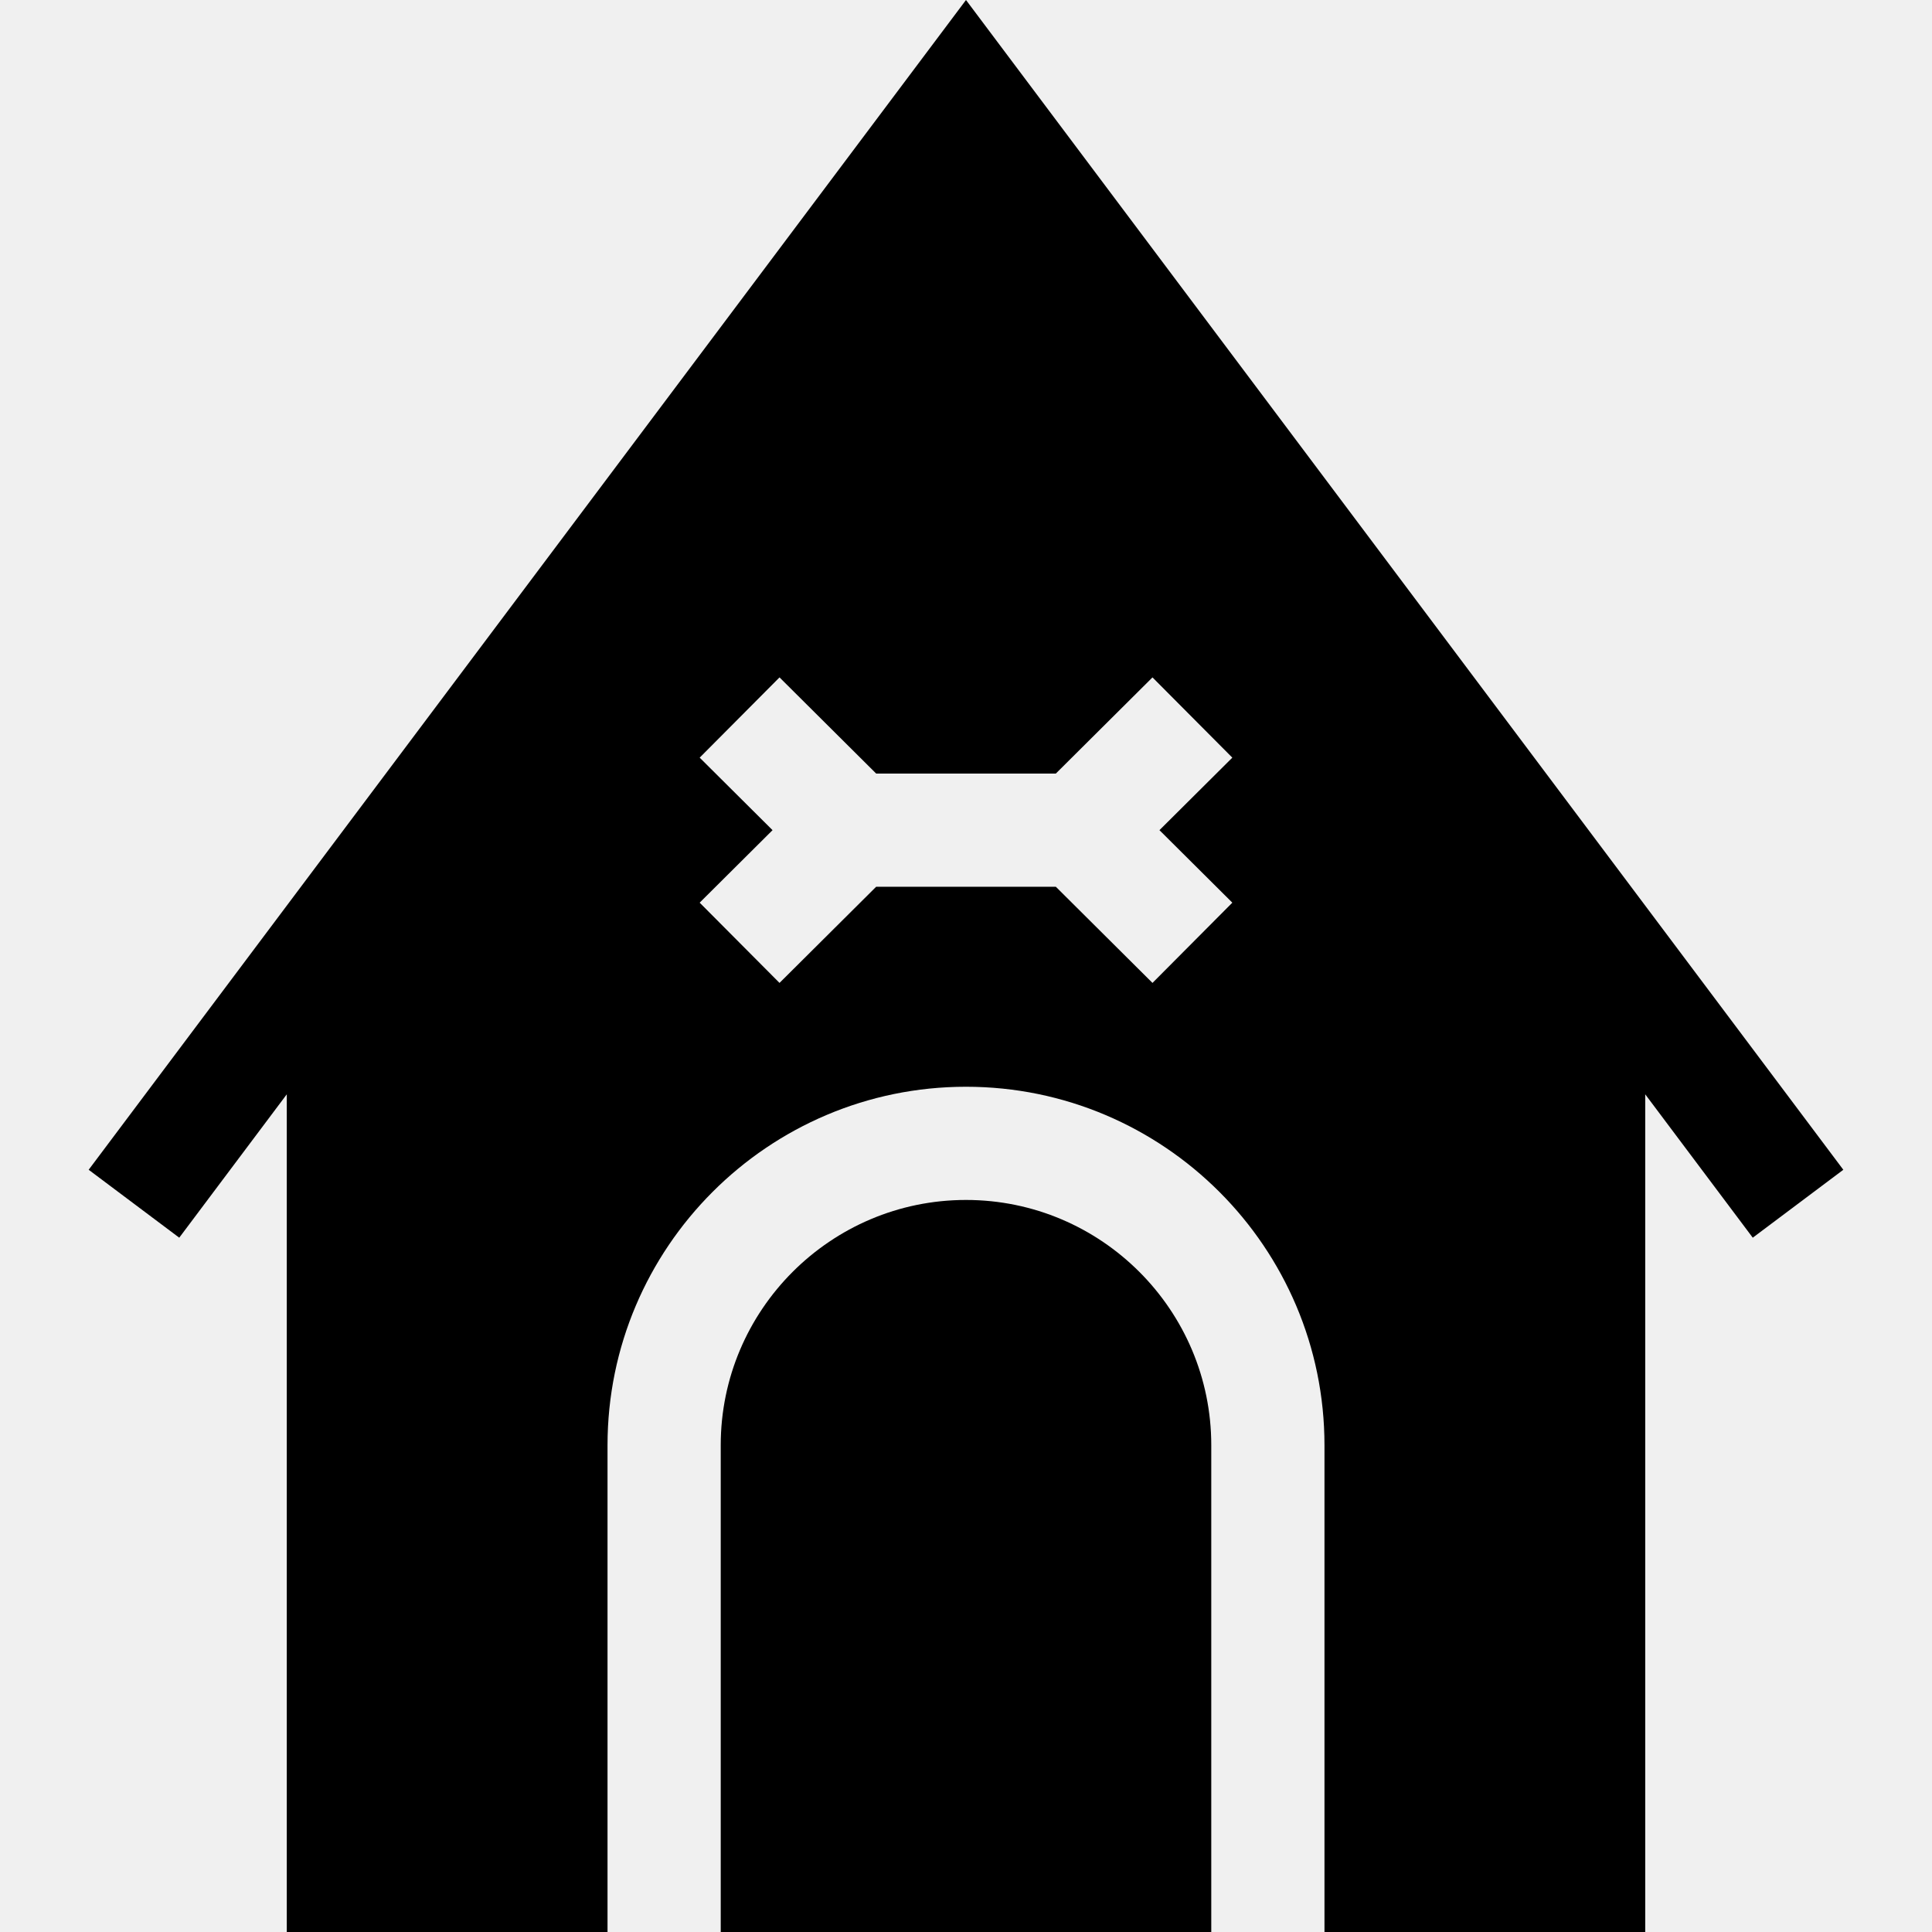
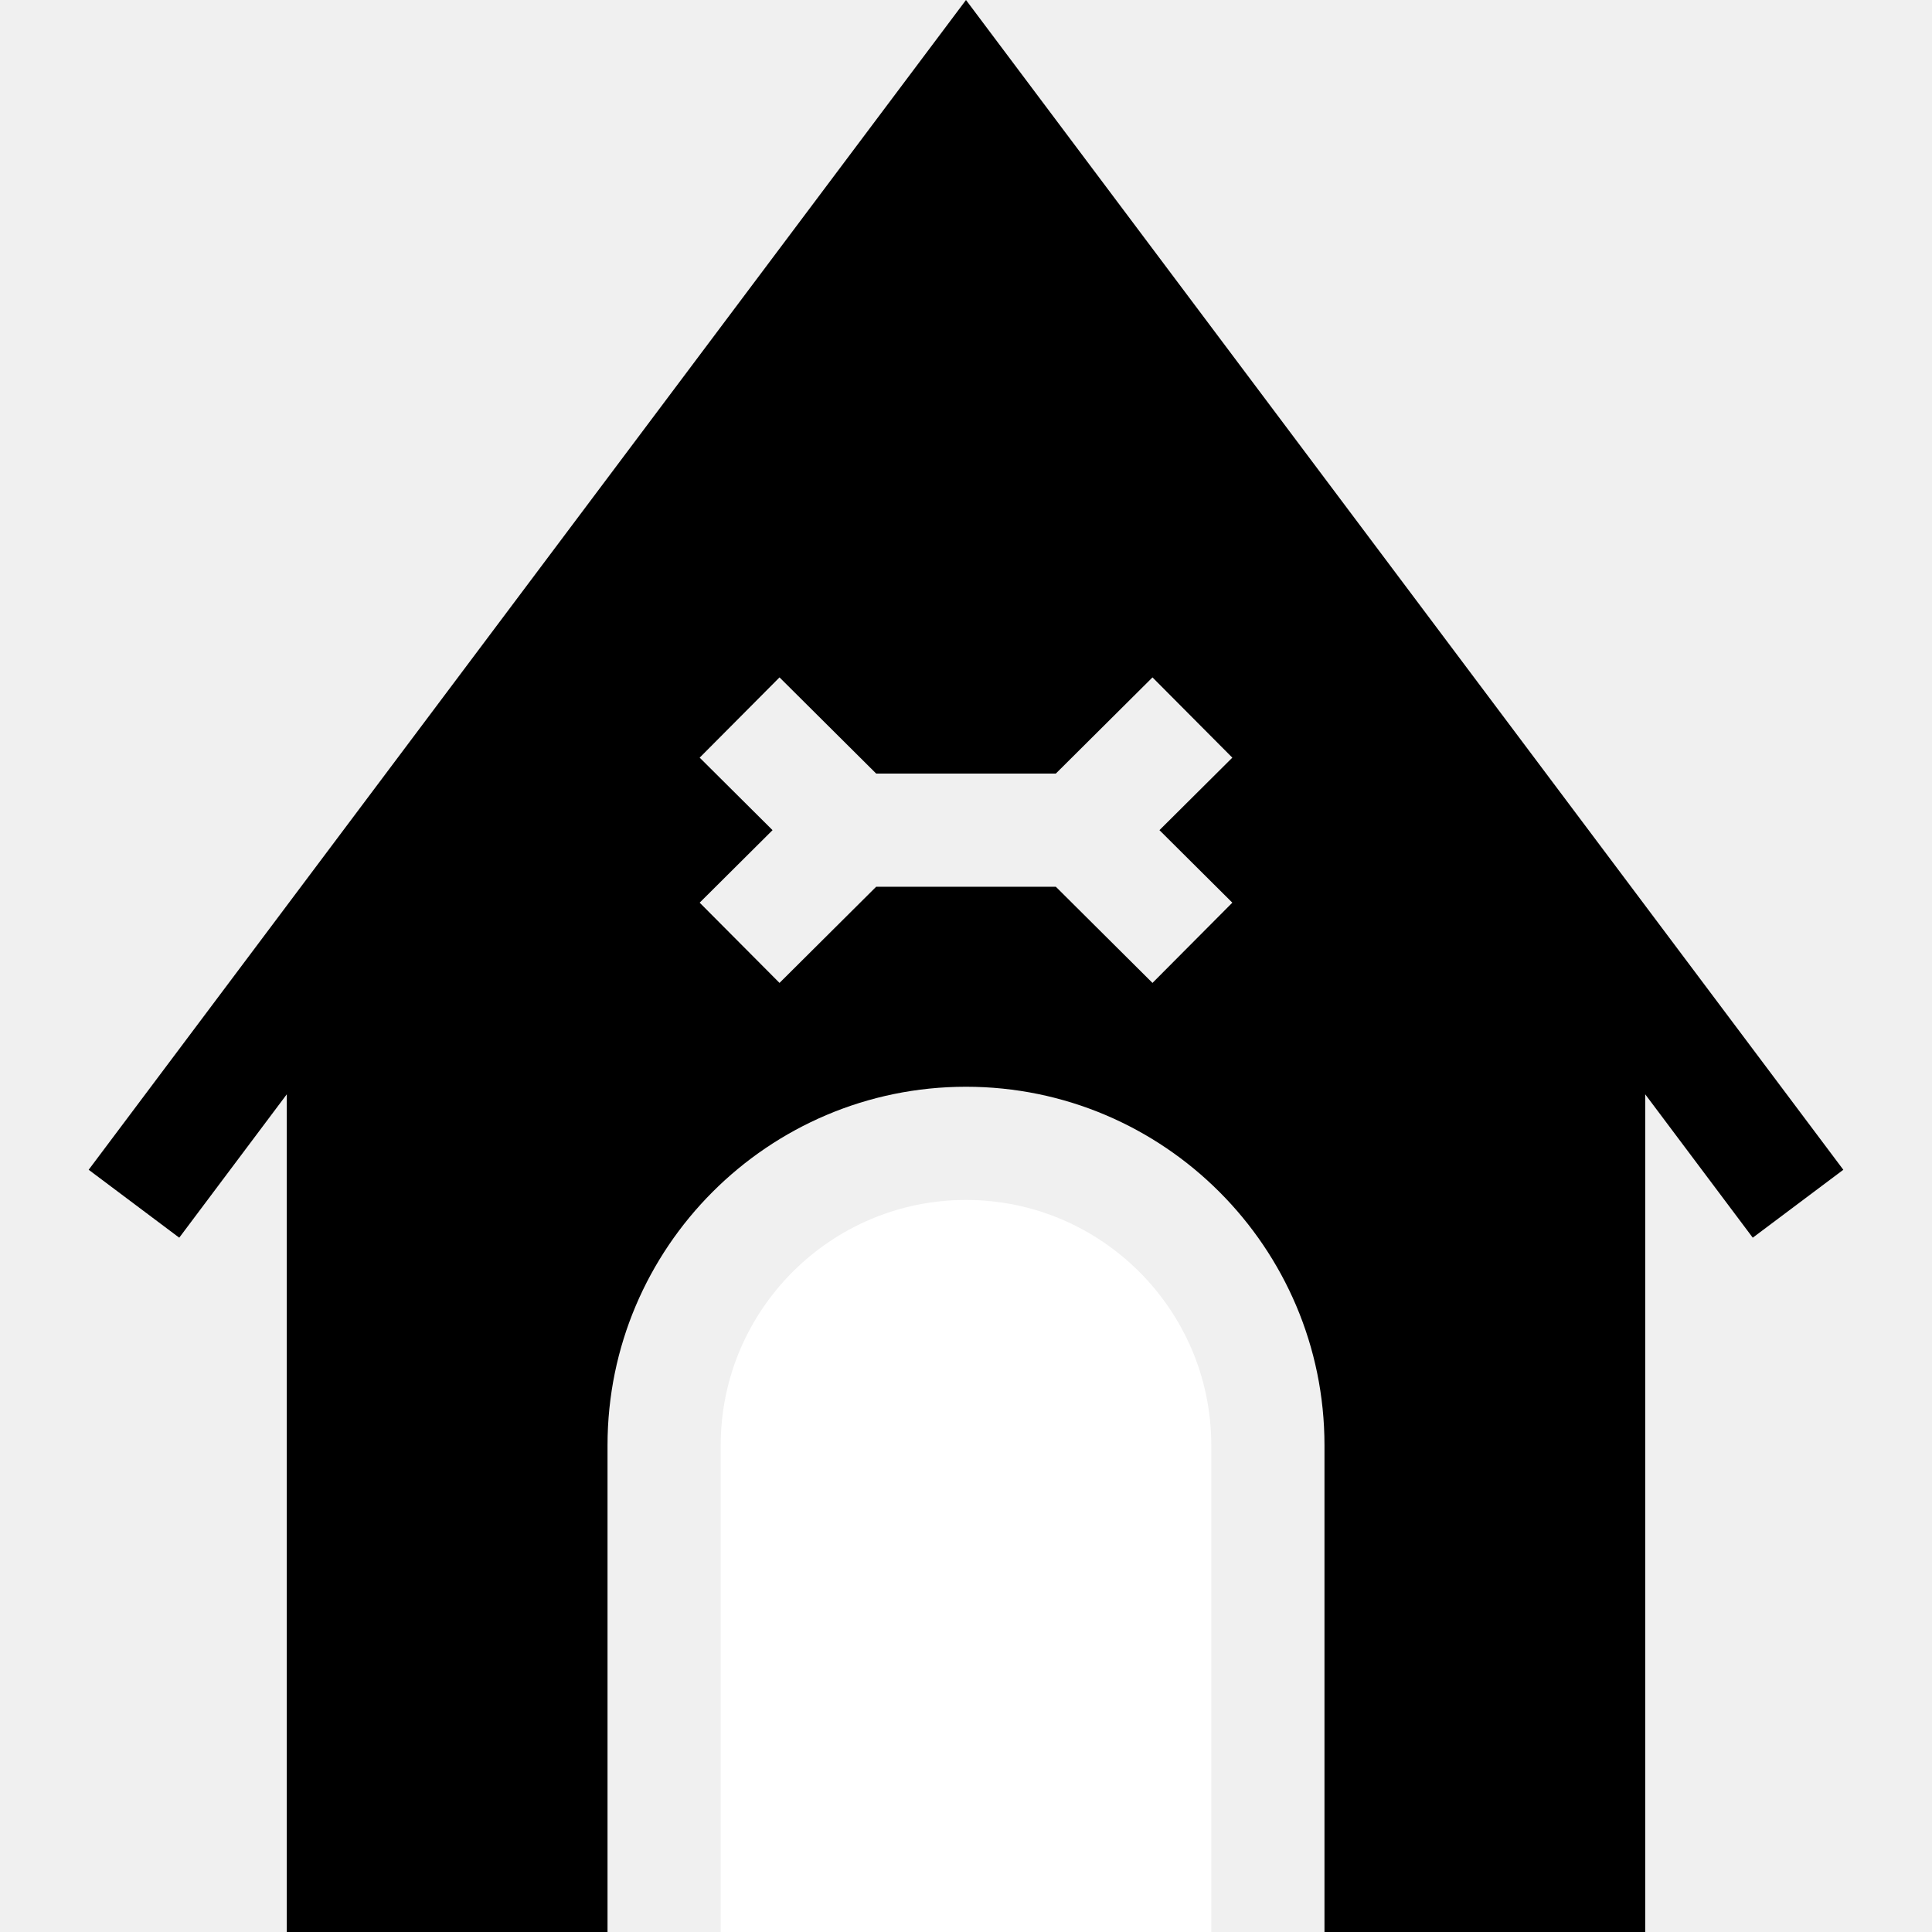
<svg xmlns="http://www.w3.org/2000/svg" version="1.1" id="Capa_1" x="0px" y="0px" viewBox="0 0 512 512" style="enable-background:new 0 0 512 512;" xml:space="preserve">
  <g>
    <g>
-       <path d="M256,318c-35.841,0-65,29.159-65,65v129h130V383C321,347.159,291.841,318,256,318z" />
+       <path style="fill: #fff;" d="M256,318c-35.841,0-65,29.159-65,65v129h130V383C321,347.159,291.841,318,256,318z" />
    </g>
  </g>
  <g>
    <g>
      <path d="M256,0L23.5,310l24,18L76,290v222h85V383c0-52.383,42.617-95,95-95s95,42.617,95,95v129h85V290l28.5,38l24-18L256,0z     M326.58,239.217l-21.16,21.266L279.809,235h-47.618l-25.611,25.482l-21.16-21.266L204.733,220l-19.313-19.217l21.16-21.266    L232.191,205h47.618l25.611-25.482l21.16,21.266L307.267,220L326.58,239.217z" />
    </g>
  </g>
  <g>
</g>
  <g>
</g>
  <g>
</g>
  <g>
</g>
  <g>
</g>
  <g>
</g>
  <g>
</g>
  <g>
</g>
  <g>
</g>
  <g>
</g>
  <g>
</g>
  <g>
</g>
  <g>
</g>
  <g>
</g>
  <g>
</g>
</svg>
